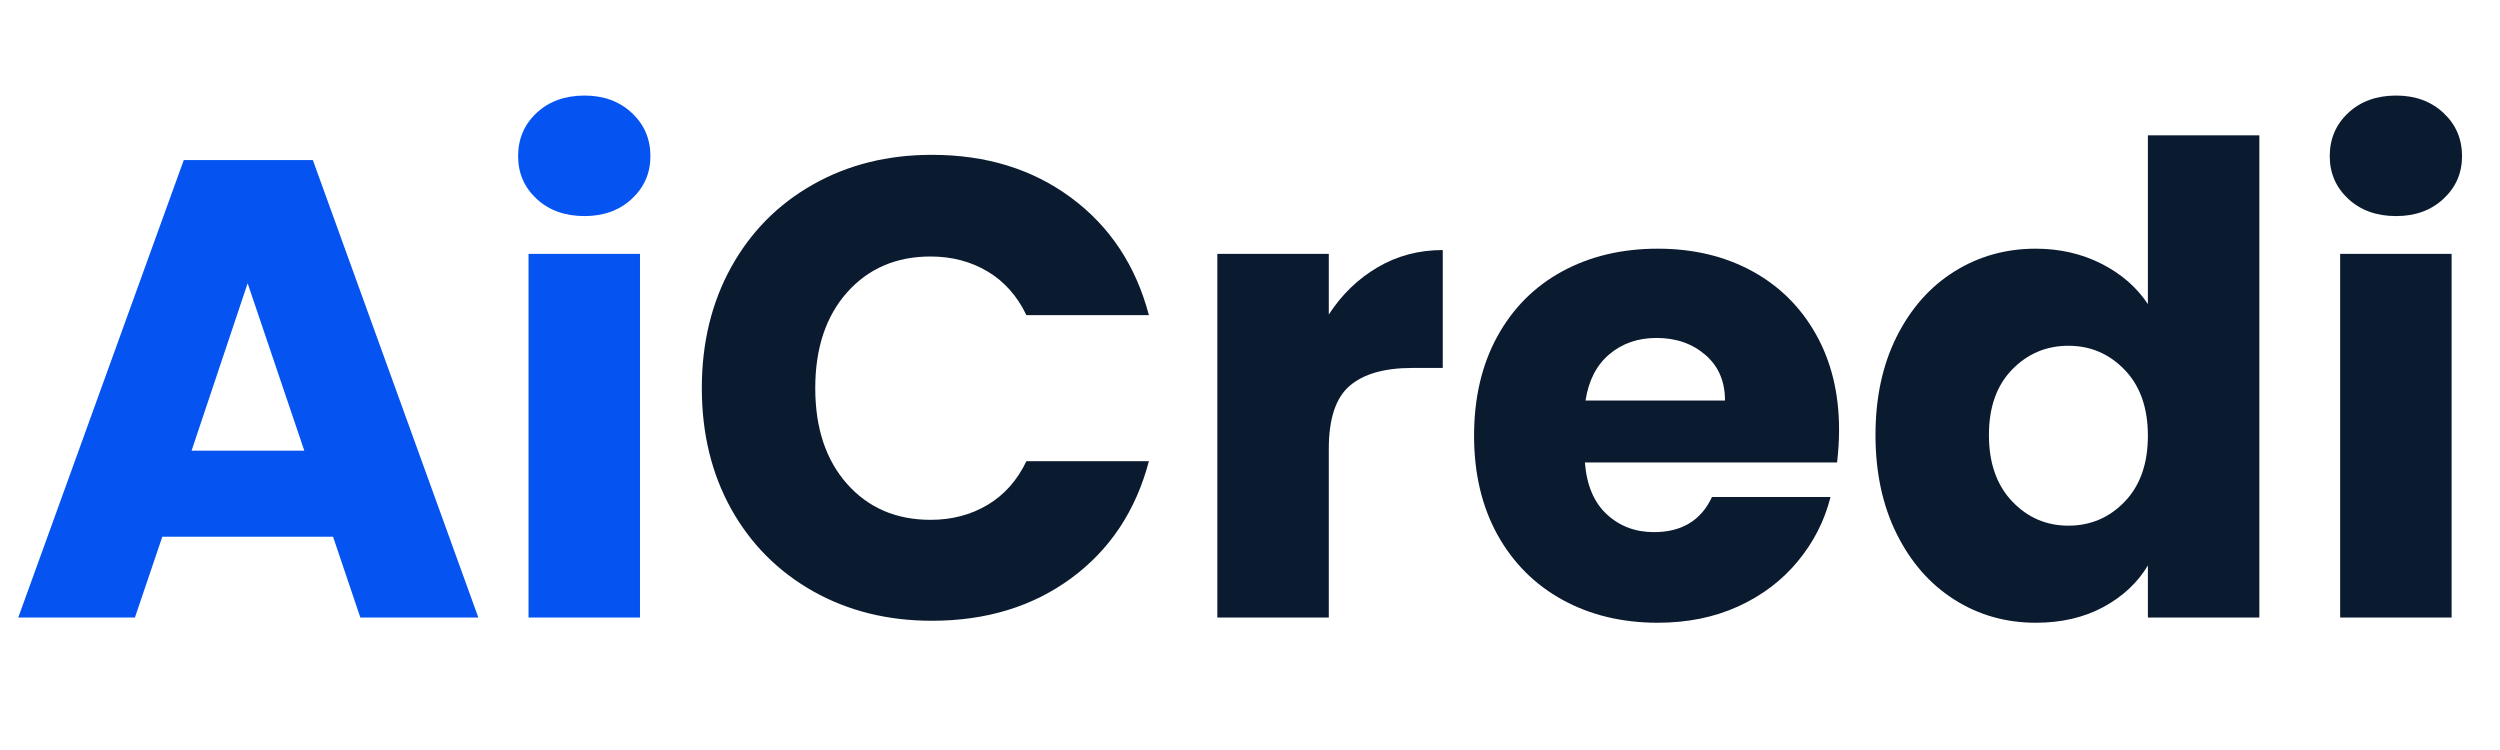
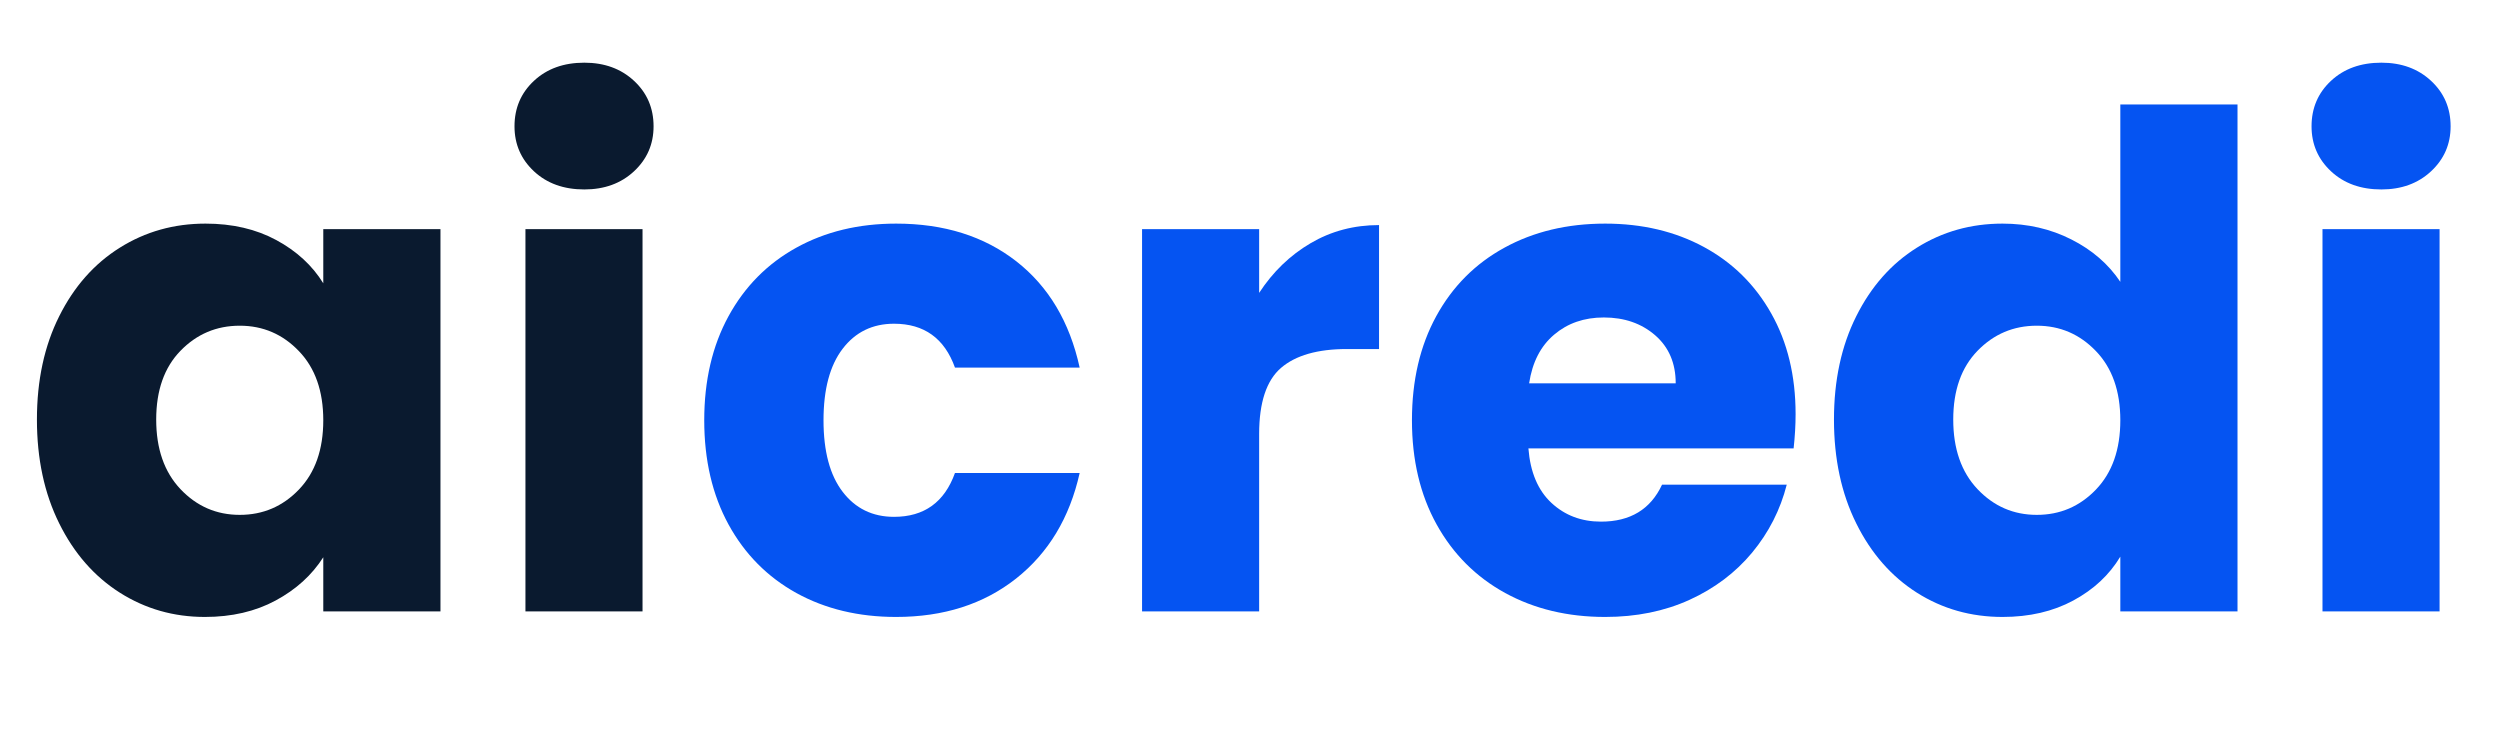
<svg xmlns="http://www.w3.org/2000/svg" width="500" zoomAndPan="magnify" viewBox="0 0 375 112.5" height="150" preserveAspectRatio="xMidYMid meet" version="1.0">
  <defs>
    <g />
-     <clipPath id="fbbdb4f950">
-       <path d="M 0.828 0 L 374.168 0 L 374.168 112.004 L 0.828 112.004 Z M 0.828 0 " clip-rule="nonzero" />
+     <clipPath id="6985dfdcc0">
+       <path d="M 2 0 L 373 0 L 373 112.004 L 2 112.004 Z M 2 0 " clip-rule="nonzero" />
    </clipPath>
-     <clipPath id="64c09d05e2">
-       <rect x="0" width="375" y="0" height="113" />
+     <clipPath id="69d0e0f8e4">
+       <rect x="0" width="371" y="0" height="113" />
    </clipPath>
  </defs>
-   <g clip-path="url(#fbbdb4f950)">
-     <g transform="matrix(1, 0, 0, 1, 0.000000000000000111, 0)">
-       <g clip-path="url(#64c09d05e2)">
-         <g fill="#0554f2" fill-opacity="1">
-           <g transform="translate(1.175942, 92.63076)">
+   <g clip-path="url(#6985dfdcc0)">
+     <g transform="matrix(1, 0, 0, 1, 2, 0)">
+       <g clip-path="url(#69d0e0f8e4)">
+         <g fill="#0a1a2f" fill-opacity="1">
+           <g transform="translate(0.664054, 91.71423)">
            <g>
-               <path d="M 48.781 -12.125 L 23.172 -12.125 L 19.062 0 L 1.562 0 L 26.391 -68.625 L 45.75 -68.625 L 70.578 0 L 52.875 0 Z M 44.469 -25.031 L 35.969 -50.141 L 27.562 -25.031 Z M 44.469 -25.031 " />
+               <path d="M 2.875 -28.781 C 2.875 -34.664 3.988 -39.832 6.219 -44.281 C 8.445 -48.738 11.477 -52.164 15.312 -54.562 C 19.145 -56.969 23.426 -58.172 28.156 -58.172 C 32.195 -58.172 35.738 -57.348 38.781 -55.703 C 41.832 -54.055 44.18 -51.895 45.828 -49.219 L 45.828 -57.344 L 63.406 -57.344 L 63.406 0 L 45.828 0 L 45.828 -8.125 C 44.117 -5.445 41.738 -3.285 38.688 -1.641 C 35.645 0.004 32.102 0.828 28.062 0.828 C 23.395 0.828 19.145 -0.383 15.312 -2.812 C 11.477 -5.25 8.445 -8.711 6.219 -13.203 C 3.988 -17.691 2.875 -22.883 2.875 -28.781 Z M 45.828 -28.672 C 45.828 -33.055 44.609 -36.516 42.172 -39.047 C 39.742 -41.586 36.785 -42.859 33.297 -42.859 C 29.805 -42.859 26.844 -41.602 24.406 -39.094 C 21.977 -36.594 20.766 -33.156 20.766 -28.781 C 20.766 -24.395 21.977 -20.914 24.406 -18.344 C 26.844 -15.77 29.805 -14.484 33.297 -14.484 C 36.785 -14.484 39.742 -15.75 42.172 -18.281 C 44.609 -20.82 45.828 -24.285 45.828 -28.672 Z M 45.828 -28.672 " />
+             </g>
+           </g>
+         </g>
+         <g fill="#0a1a2f" fill-opacity="1">
+           <g transform="translate(70.44153, 91.71423)">
+             <g>
+               <path d="M 15.203 -63.297 C 12.117 -63.297 9.602 -64.203 7.656 -66.016 C 5.707 -67.836 4.734 -70.086 4.734 -72.766 C 4.734 -75.504 5.707 -77.781 7.656 -79.594 C 9.602 -81.406 12.117 -82.312 15.203 -82.312 C 18.223 -82.312 20.707 -81.406 22.656 -79.594 C 24.613 -77.781 25.594 -75.504 25.594 -72.766 C 25.594 -70.086 24.613 -67.836 22.656 -66.016 C 20.707 -64.203 18.223 -63.297 15.203 -63.297 Z M 23.938 -57.344 L 23.938 0 L 6.375 0 L 6.375 -57.344 Z M 23.938 -57.344 " />
            </g>
          </g>
        </g>
        <g fill="#0554f2" fill-opacity="1">
-           <g transform="translate(73.21725, 92.63076)">
+           <g transform="translate(100.7609, 91.71423)">
            <g>
-               <path d="M 14.469 -60.219 C 11.531 -60.219 9.133 -61.078 7.281 -62.797 C 5.426 -64.523 4.5 -66.66 4.5 -69.203 C 4.5 -71.805 5.426 -73.973 7.281 -75.703 C 9.133 -77.43 11.531 -78.297 14.469 -78.297 C 17.332 -78.297 19.691 -77.43 21.547 -75.703 C 23.41 -73.973 24.344 -71.805 24.344 -69.203 C 24.344 -66.66 23.41 -64.523 21.547 -62.797 C 19.691 -61.078 17.332 -60.219 14.469 -60.219 Z M 22.781 -54.547 L 22.781 0 L 6.062 0 L 6.062 -54.547 Z M 22.781 -54.547 " />
+               <path d="M 2.875 -28.672 C 2.875 -34.629 4.086 -39.832 6.516 -44.281 C 8.953 -48.738 12.344 -52.164 16.688 -54.562 C 21.039 -56.969 26.031 -58.172 31.656 -58.172 C 38.844 -58.172 44.852 -56.285 49.688 -52.516 C 54.52 -48.742 57.688 -43.43 59.188 -36.578 L 40.484 -36.578 C 38.91 -40.961 35.863 -43.156 31.344 -43.156 C 28.125 -43.156 25.555 -41.906 23.641 -39.406 C 21.723 -36.906 20.766 -33.328 20.766 -28.672 C 20.766 -24.016 21.723 -20.438 23.641 -17.938 C 25.555 -15.438 28.125 -14.188 31.344 -14.188 C 35.863 -14.188 38.91 -16.379 40.484 -20.766 L 59.188 -20.766 C 57.688 -14.047 54.504 -8.766 49.641 -4.922 C 44.773 -1.086 38.781 0.828 31.656 0.828 C 26.031 0.828 21.039 -0.367 16.688 -2.766 C 12.344 -5.172 8.953 -8.598 6.516 -13.047 C 4.086 -17.504 2.875 -22.711 2.875 -28.672 Z M 2.875 -28.672 " />
            </g>
          </g>
        </g>
-         <g fill="#0a1a2f" fill-opacity="1">
-           <g transform="translate(102.0539, 92.63076)">
+         <g fill="#0554f2" fill-opacity="1">
+           <g transform="translate(162.9338, 91.71423)">
            <g>
-               <path d="M 3.219 -34.406 C 3.219 -41.188 4.68 -47.227 7.609 -52.531 C 10.547 -57.844 14.641 -61.984 19.891 -64.953 C 25.141 -67.922 31.086 -69.406 37.734 -69.406 C 45.879 -69.406 52.848 -67.254 58.641 -62.953 C 64.441 -58.648 68.32 -52.785 70.281 -45.359 L 51.906 -45.359 C 50.539 -48.223 48.602 -50.406 46.094 -51.906 C 43.582 -53.406 40.727 -54.156 37.531 -54.156 C 32.383 -54.156 28.211 -52.363 25.016 -48.781 C 21.828 -45.195 20.234 -40.406 20.234 -34.406 C 20.234 -28.414 21.828 -23.625 25.016 -20.031 C 28.211 -16.445 32.383 -14.656 37.531 -14.656 C 40.727 -14.656 43.582 -15.406 46.094 -16.906 C 48.602 -18.406 50.539 -20.586 51.906 -23.453 L 70.281 -23.453 C 68.32 -16.023 64.441 -10.176 58.641 -5.906 C 52.848 -1.645 45.879 0.484 37.734 0.484 C 31.086 0.484 25.141 -0.992 19.891 -3.953 C 14.641 -6.922 10.547 -11.039 7.609 -16.312 C 4.68 -21.594 3.219 -27.625 3.219 -34.406 Z M 3.219 -34.406 " />
+               <path d="M 23.938 -47.781 C 26 -50.938 28.57 -53.422 31.656 -55.234 C 34.738 -57.047 38.16 -57.953 41.922 -57.953 L 41.922 -39.359 L 37.094 -39.359 C 32.707 -39.359 29.414 -38.414 27.219 -36.531 C 25.031 -34.645 23.938 -31.336 23.938 -26.609 L 23.938 0 L 6.375 0 L 6.375 -57.344 L 23.938 -57.344 Z M 23.938 -47.781 " />
            </g>
          </g>
        </g>
-         <g fill="#0a1a2f" fill-opacity="1">
-           <g transform="translate(176.5389, 92.63076)">
+         <g fill="#0554f2" fill-opacity="1">
+           <g transform="translate(206.9172, 91.71423)">
            <g>
-               <path d="M 22.781 -45.453 C 24.727 -48.453 27.164 -50.812 30.094 -52.531 C 33.031 -54.258 36.289 -55.125 39.875 -55.125 L 39.875 -37.438 L 35.281 -37.438 C 31.113 -37.438 27.988 -36.539 25.906 -34.75 C 23.82 -32.957 22.781 -29.812 22.781 -25.312 L 22.781 0 L 6.062 0 L 6.062 -54.547 L 22.781 -54.547 Z M 22.781 -45.453 " />
+               <path d="M 60.422 -29.594 C 60.422 -27.945 60.32 -26.234 60.125 -24.453 L 20.344 -24.453 C 20.625 -20.891 21.773 -18.164 23.797 -16.281 C 25.816 -14.406 28.297 -13.469 31.234 -13.469 C 35.617 -13.469 38.672 -15.316 40.391 -19.016 L 59.094 -19.016 C 58.133 -15.242 56.406 -11.848 53.906 -8.828 C 51.406 -5.816 48.27 -3.453 44.5 -1.734 C 40.727 -0.023 36.516 0.828 31.859 0.828 C 26.242 0.828 21.242 -0.367 16.859 -2.766 C 12.473 -5.172 9.047 -8.598 6.578 -13.047 C 4.109 -17.504 2.875 -22.711 2.875 -28.672 C 2.875 -34.629 4.086 -39.832 6.516 -44.281 C 8.953 -48.738 12.363 -52.164 16.75 -54.562 C 21.133 -56.969 26.172 -58.172 31.859 -58.172 C 37.41 -58.172 42.344 -57.004 46.656 -54.672 C 50.969 -52.336 54.336 -49.016 56.766 -44.703 C 59.203 -40.391 60.422 -35.352 60.422 -29.594 Z M 42.438 -34.219 C 42.438 -37.238 41.41 -39.641 39.359 -41.422 C 37.305 -43.203 34.738 -44.094 31.656 -44.094 C 28.707 -44.094 26.223 -43.234 24.203 -41.516 C 22.18 -39.805 20.93 -37.375 20.453 -34.219 Z M 42.438 -34.219 " />
            </g>
          </g>
        </g>
-         <g fill="#0a1a2f" fill-opacity="1">
-           <g transform="translate(218.3757, 92.63076)">
+         <g fill="#0554f2" fill-opacity="1">
+           <g transform="translate(270.2205, 91.71423)">
            <g>
-               <path d="M 57.484 -28.156 C 57.484 -26.594 57.383 -24.961 57.188 -23.266 L 19.359 -23.266 C 19.617 -19.879 20.707 -17.289 22.625 -15.5 C 24.551 -13.707 26.914 -12.812 29.719 -12.812 C 33.883 -12.812 36.785 -14.566 38.422 -18.078 L 56.203 -18.078 C 55.297 -14.492 53.648 -11.27 51.266 -8.406 C 48.891 -5.539 45.91 -3.289 42.328 -1.656 C 38.742 -0.031 34.734 0.781 30.297 0.781 C 24.953 0.781 20.195 -0.359 16.031 -2.641 C 11.863 -4.922 8.602 -8.176 6.25 -12.406 C 3.906 -16.645 2.734 -21.598 2.734 -27.266 C 2.734 -32.941 3.891 -37.895 6.203 -42.125 C 8.516 -46.363 11.754 -49.625 15.922 -51.906 C 20.098 -54.188 24.891 -55.328 30.297 -55.328 C 35.578 -55.328 40.27 -54.219 44.375 -52 C 48.477 -49.781 51.688 -46.617 54 -42.516 C 56.32 -38.41 57.484 -33.625 57.484 -28.156 Z M 40.375 -32.547 C 40.375 -35.422 39.395 -37.703 37.438 -39.391 C 35.477 -41.086 33.035 -41.938 30.109 -41.938 C 27.305 -41.938 24.941 -41.117 23.016 -39.484 C 21.098 -37.859 19.91 -35.547 19.453 -32.547 Z M 40.375 -32.547 " />
+               <path d="M 2.875 -28.781 C 2.875 -34.664 3.988 -39.832 6.219 -44.281 C 8.445 -48.738 11.477 -52.164 15.312 -54.562 C 19.145 -56.969 23.426 -58.172 28.156 -58.172 C 31.926 -58.172 35.367 -57.379 38.484 -55.797 C 41.598 -54.223 44.047 -52.102 45.828 -49.438 L 45.828 -76.047 L 63.406 -76.047 L 63.406 0 L 45.828 0 L 45.828 -8.219 C 44.18 -5.477 41.832 -3.285 38.781 -1.641 C 35.738 0.004 32.195 0.828 28.156 0.828 C 23.426 0.828 19.145 -0.383 15.312 -2.812 C 11.477 -5.25 8.445 -8.711 6.219 -13.203 C 3.988 -17.691 2.875 -22.883 2.875 -28.781 Z M 45.828 -28.672 C 45.828 -33.055 44.609 -36.516 42.172 -39.047 C 39.742 -41.586 36.785 -42.859 33.297 -42.859 C 29.805 -42.859 26.844 -41.602 24.406 -39.094 C 21.977 -36.594 20.766 -33.156 20.766 -28.781 C 20.766 -24.395 21.977 -20.914 24.406 -18.344 C 26.844 -15.77 29.805 -14.484 33.297 -14.484 C 36.785 -14.484 39.742 -15.75 42.172 -18.281 C 44.609 -20.82 45.828 -24.285 45.828 -28.672 Z M 45.828 -28.672 " />
            </g>
          </g>
        </g>
-         <g fill="#0a1a2f" fill-opacity="1">
-           <g transform="translate(278.5893, 92.63076)">
+         <g fill="#0554f2" fill-opacity="1">
+           <g transform="translate(339.998, 91.71423)">
            <g>
-               <path d="M 2.734 -27.375 C 2.734 -32.977 3.789 -37.895 5.906 -42.125 C 8.031 -46.363 10.914 -49.625 14.562 -51.906 C 18.207 -54.188 22.281 -55.328 26.781 -55.328 C 30.363 -55.328 33.641 -54.578 36.609 -53.078 C 39.578 -51.578 41.906 -49.555 43.594 -47.016 L 43.594 -72.328 L 60.312 -72.328 L 60.312 0 L 43.594 0 L 43.594 -7.812 C 42.031 -5.207 39.797 -3.125 36.891 -1.562 C 33.992 0 30.625 0.781 26.781 0.781 C 22.281 0.781 18.207 -0.375 14.562 -2.688 C 10.914 -5 8.031 -8.289 5.906 -12.562 C 3.789 -16.832 2.734 -21.77 2.734 -27.375 Z M 43.594 -27.266 C 43.594 -31.441 42.438 -34.734 40.125 -37.141 C 37.812 -39.555 34.992 -40.766 31.672 -40.766 C 28.348 -40.766 25.531 -39.57 23.219 -37.188 C 20.906 -34.812 19.75 -31.539 19.75 -27.375 C 19.75 -23.195 20.906 -19.883 23.219 -17.438 C 25.531 -15 28.348 -13.781 31.672 -13.781 C 34.992 -13.781 37.812 -14.984 40.125 -17.391 C 42.438 -19.805 43.594 -23.098 43.594 -27.266 Z M 43.594 -27.266 " />
-             </g>
-           </g>
-         </g>
-         <g fill="#0a1a2f" fill-opacity="1">
-           <g transform="translate(344.9612, 92.63076)">
-             <g>
-               <path d="M 14.469 -60.219 C 11.531 -60.219 9.133 -61.078 7.281 -62.797 C 5.426 -64.523 4.5 -66.66 4.5 -69.203 C 4.5 -71.805 5.426 -73.973 7.281 -75.703 C 9.133 -77.43 11.531 -78.297 14.469 -78.297 C 17.332 -78.297 19.691 -77.43 21.547 -75.703 C 23.41 -73.973 24.344 -71.805 24.344 -69.203 C 24.344 -66.66 23.41 -64.523 21.547 -62.797 C 19.691 -61.078 17.332 -60.219 14.469 -60.219 Z M 22.781 -54.547 L 22.781 0 L 6.062 0 L 6.062 -54.547 Z M 22.781 -54.547 " />
+               <path d="M 15.203 -63.297 C 12.117 -63.297 9.602 -64.203 7.656 -66.016 C 5.707 -67.836 4.734 -70.086 4.734 -72.766 C 4.734 -75.504 5.707 -77.781 7.656 -79.594 C 9.602 -81.406 12.117 -82.312 15.203 -82.312 C 18.223 -82.312 20.707 -81.406 22.656 -79.594 C 24.613 -77.781 25.594 -75.504 25.594 -72.766 C 25.594 -70.086 24.613 -67.836 22.656 -66.016 C 20.707 -64.203 18.223 -63.297 15.203 -63.297 Z M 23.938 -57.344 L 23.938 0 L 6.375 0 L 6.375 -57.344 Z M 23.938 -57.344 " />
            </g>
          </g>
        </g>
      </g>
    </g>
  </g>
</svg>
